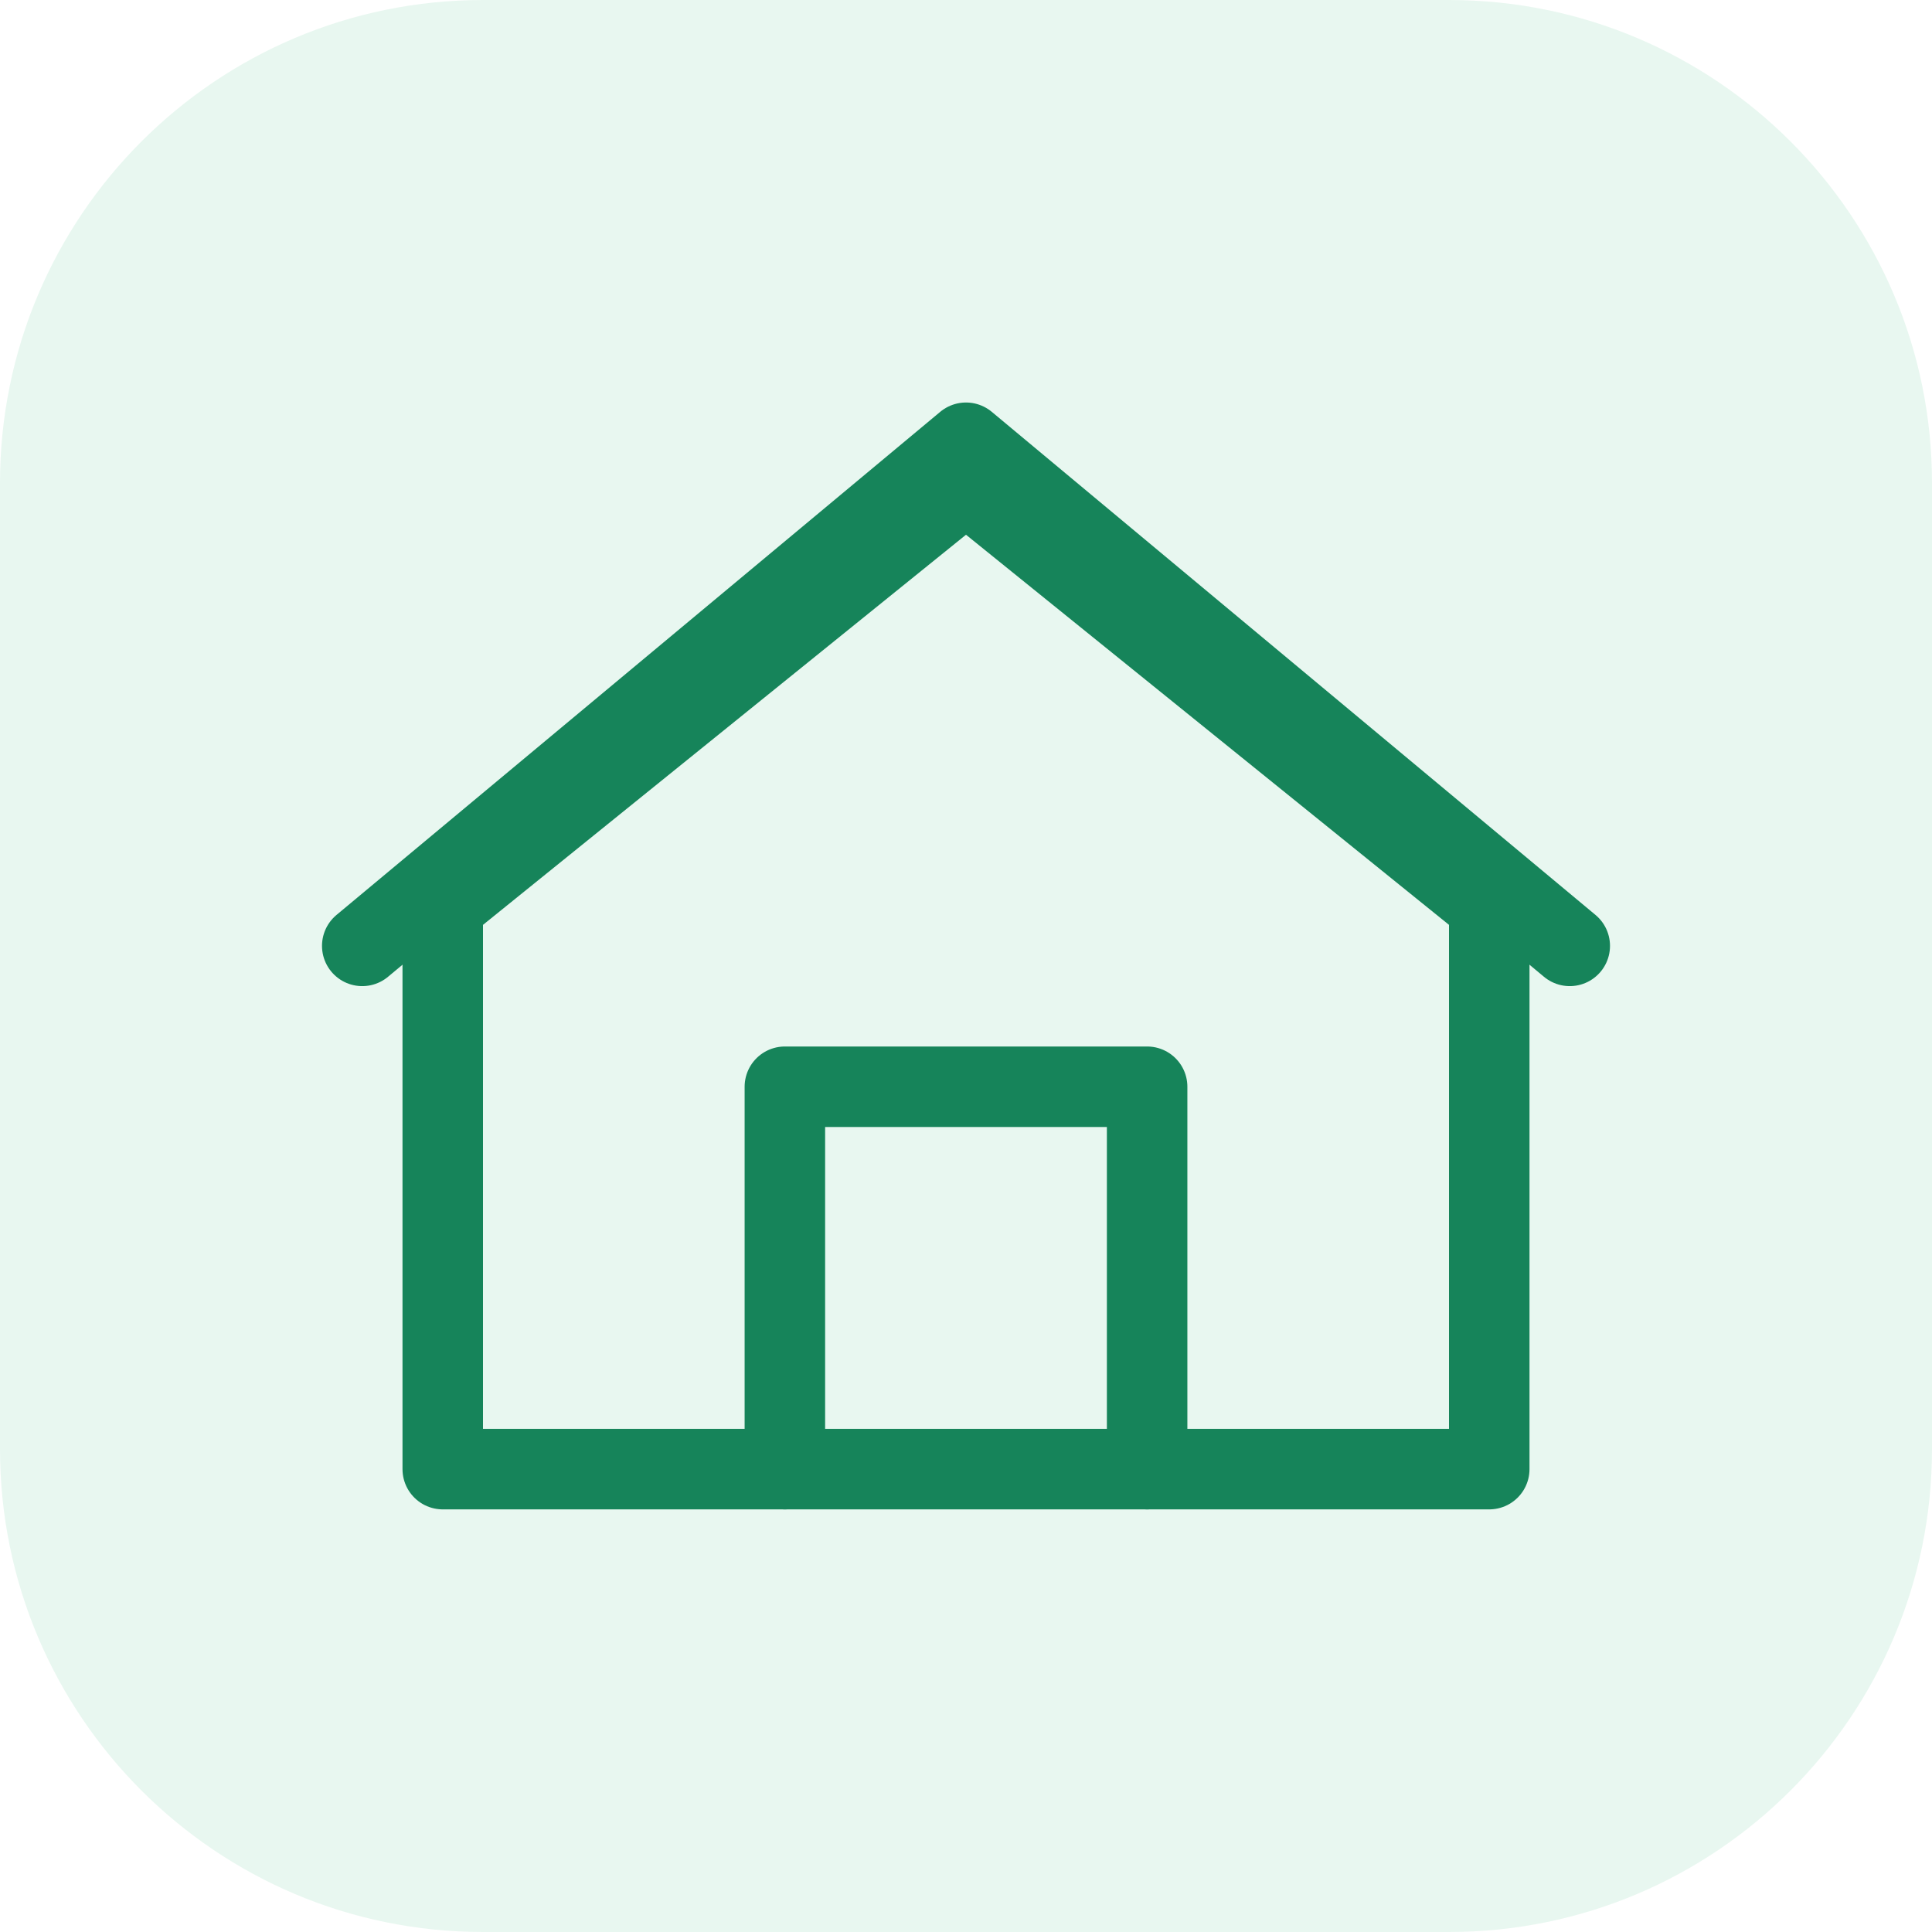
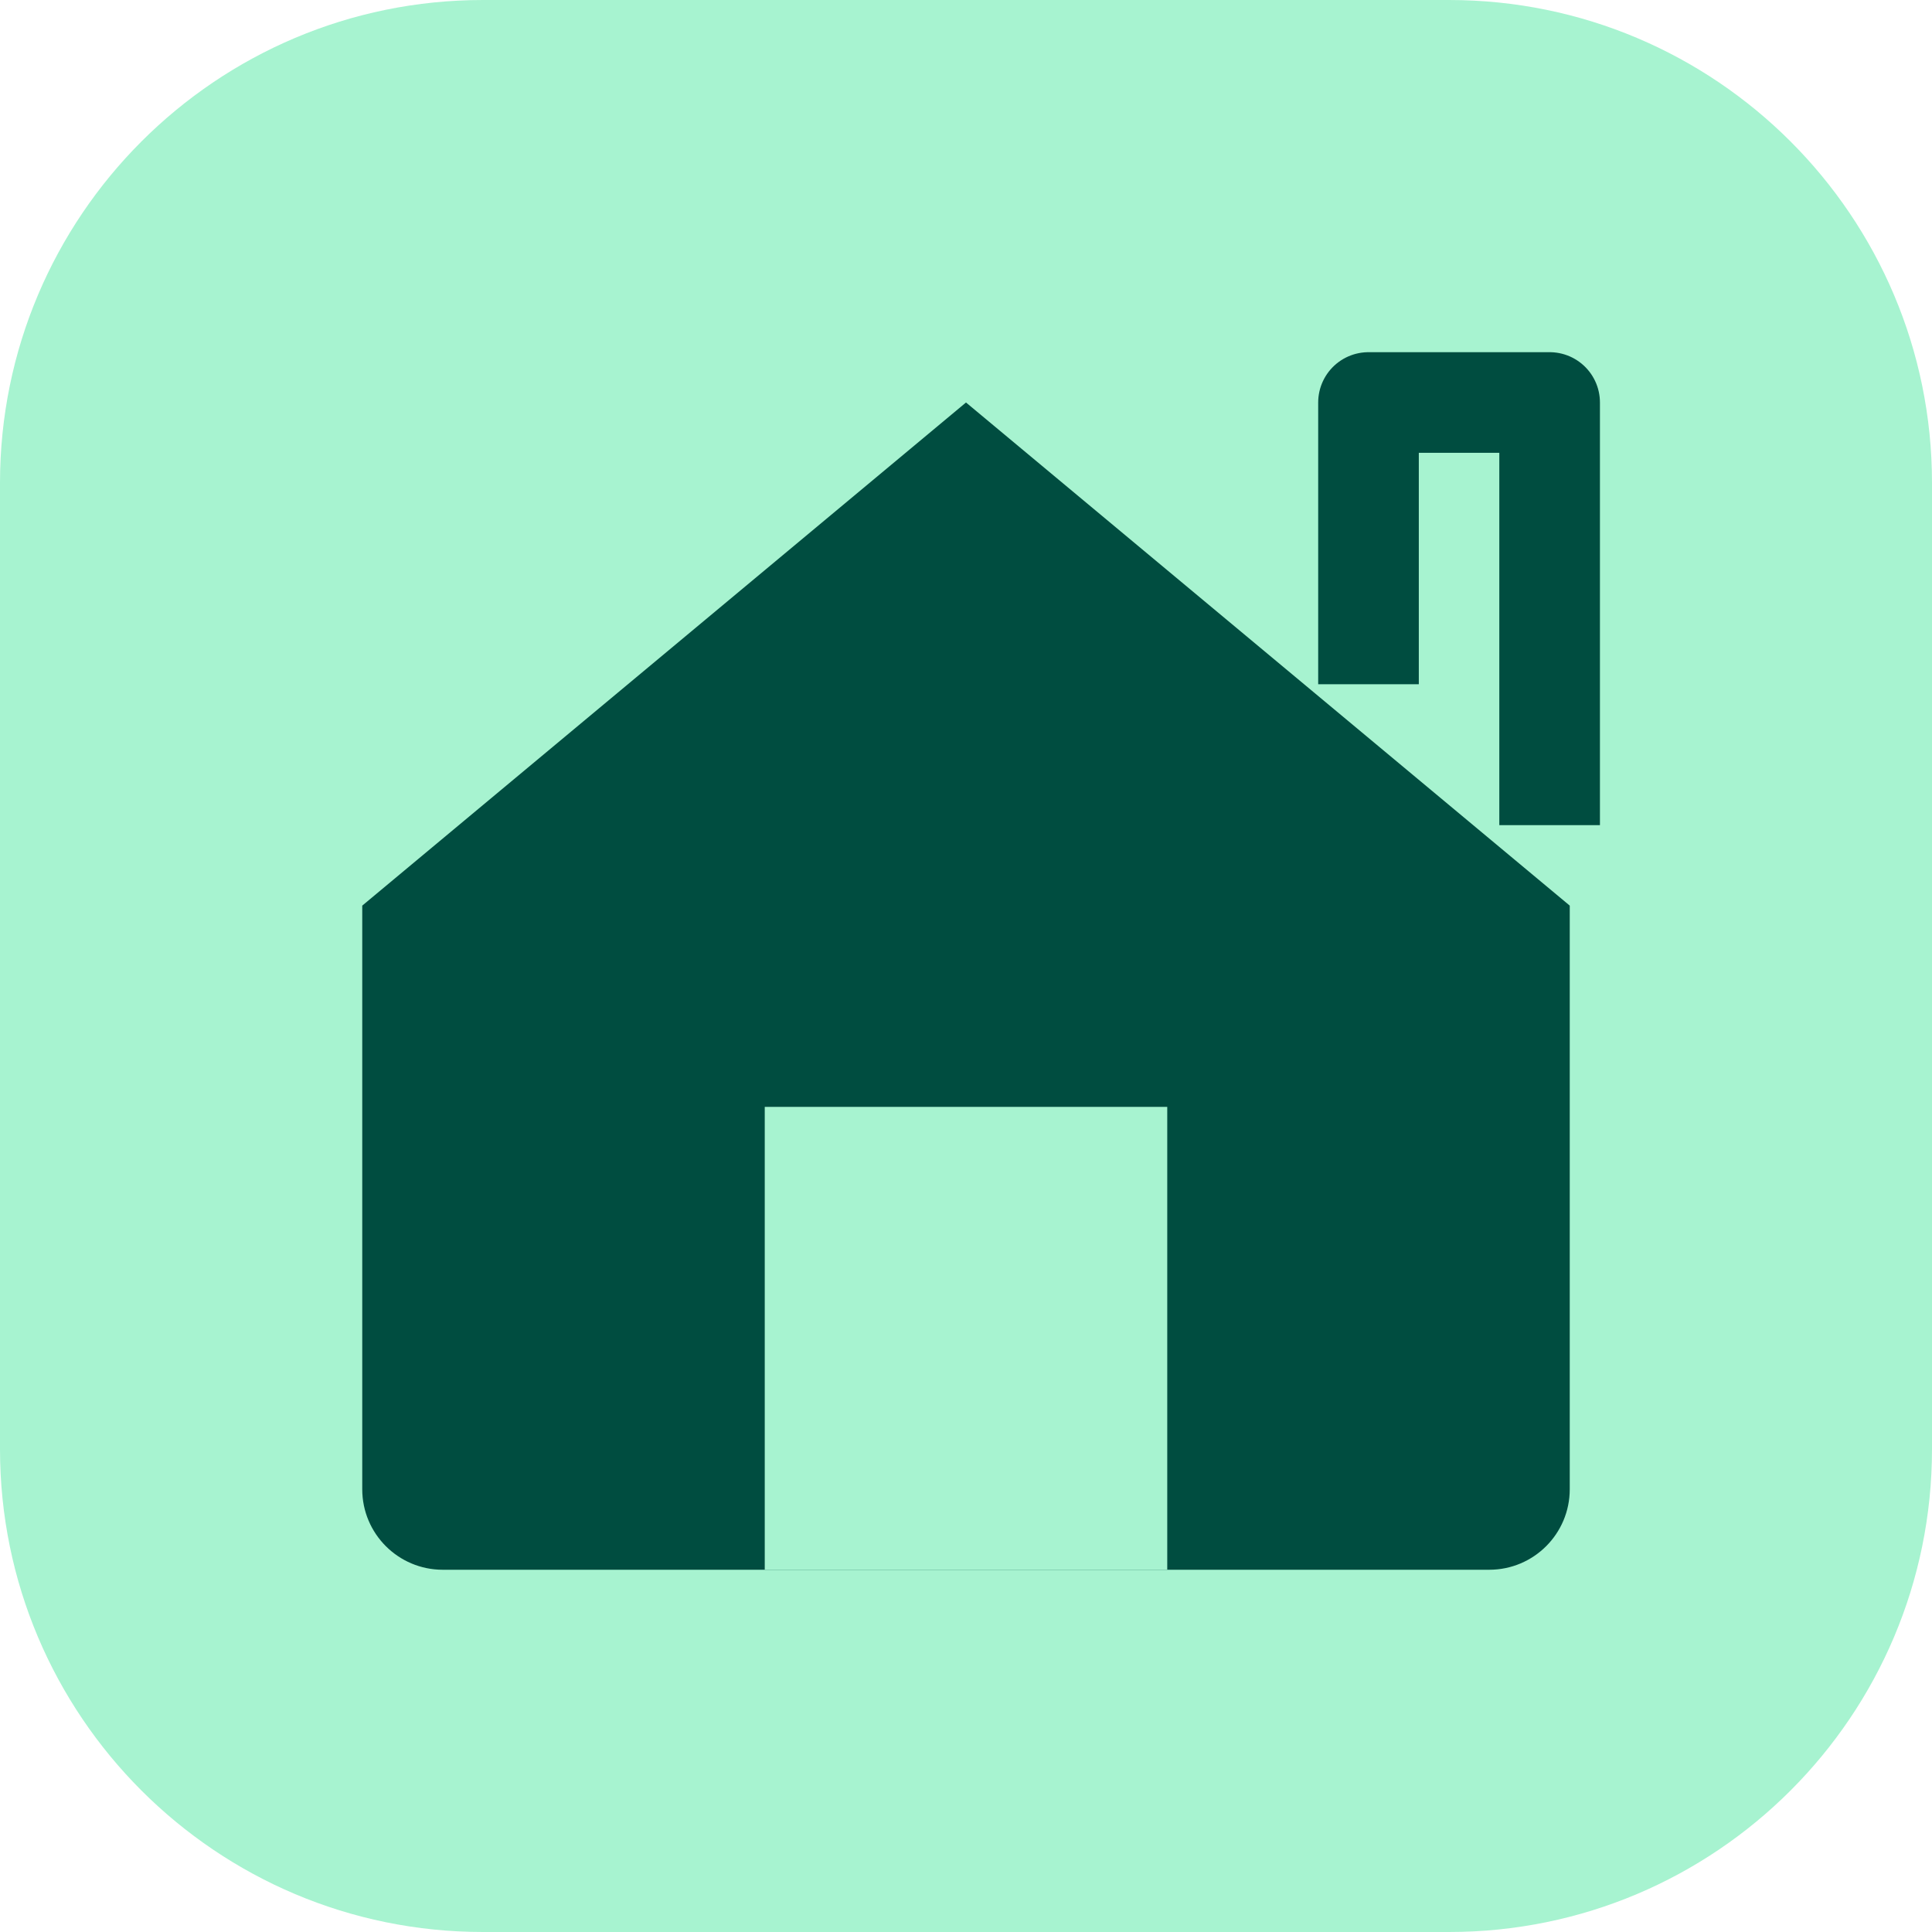
<svg xmlns="http://www.w3.org/2000/svg" viewBox="0 0 96 96" fill="none">
-   <rect width="96" height="96" rx="24" fill="#E8F7F0" />
-   <path d="M22 45 48 24l26 21v28H22V45Z" stroke="#16845A" stroke-width="4" stroke-linejoin="round" />
-   <path d="M18 47 48 22l30 25M39 73V54h18v19" stroke="#16845A" stroke-width="4" stroke-linecap="round" stroke-linejoin="round" />
+   <rect width="96" height="96" rx="24" fill="#A7F3D0" />
+   <path d="m18 45 30-25 30 25v29a4 4 0 0 1-4 4H22a4 4 0 0 1-4-4V45Z" fill="#004D40" />
+   <path d="M38 78V55h20v23" fill="#A7F3D0" />
+   <path d="M68 34V20h9v21" stroke="#004D40" stroke-width="5" stroke-linejoin="round" />
</svg>
